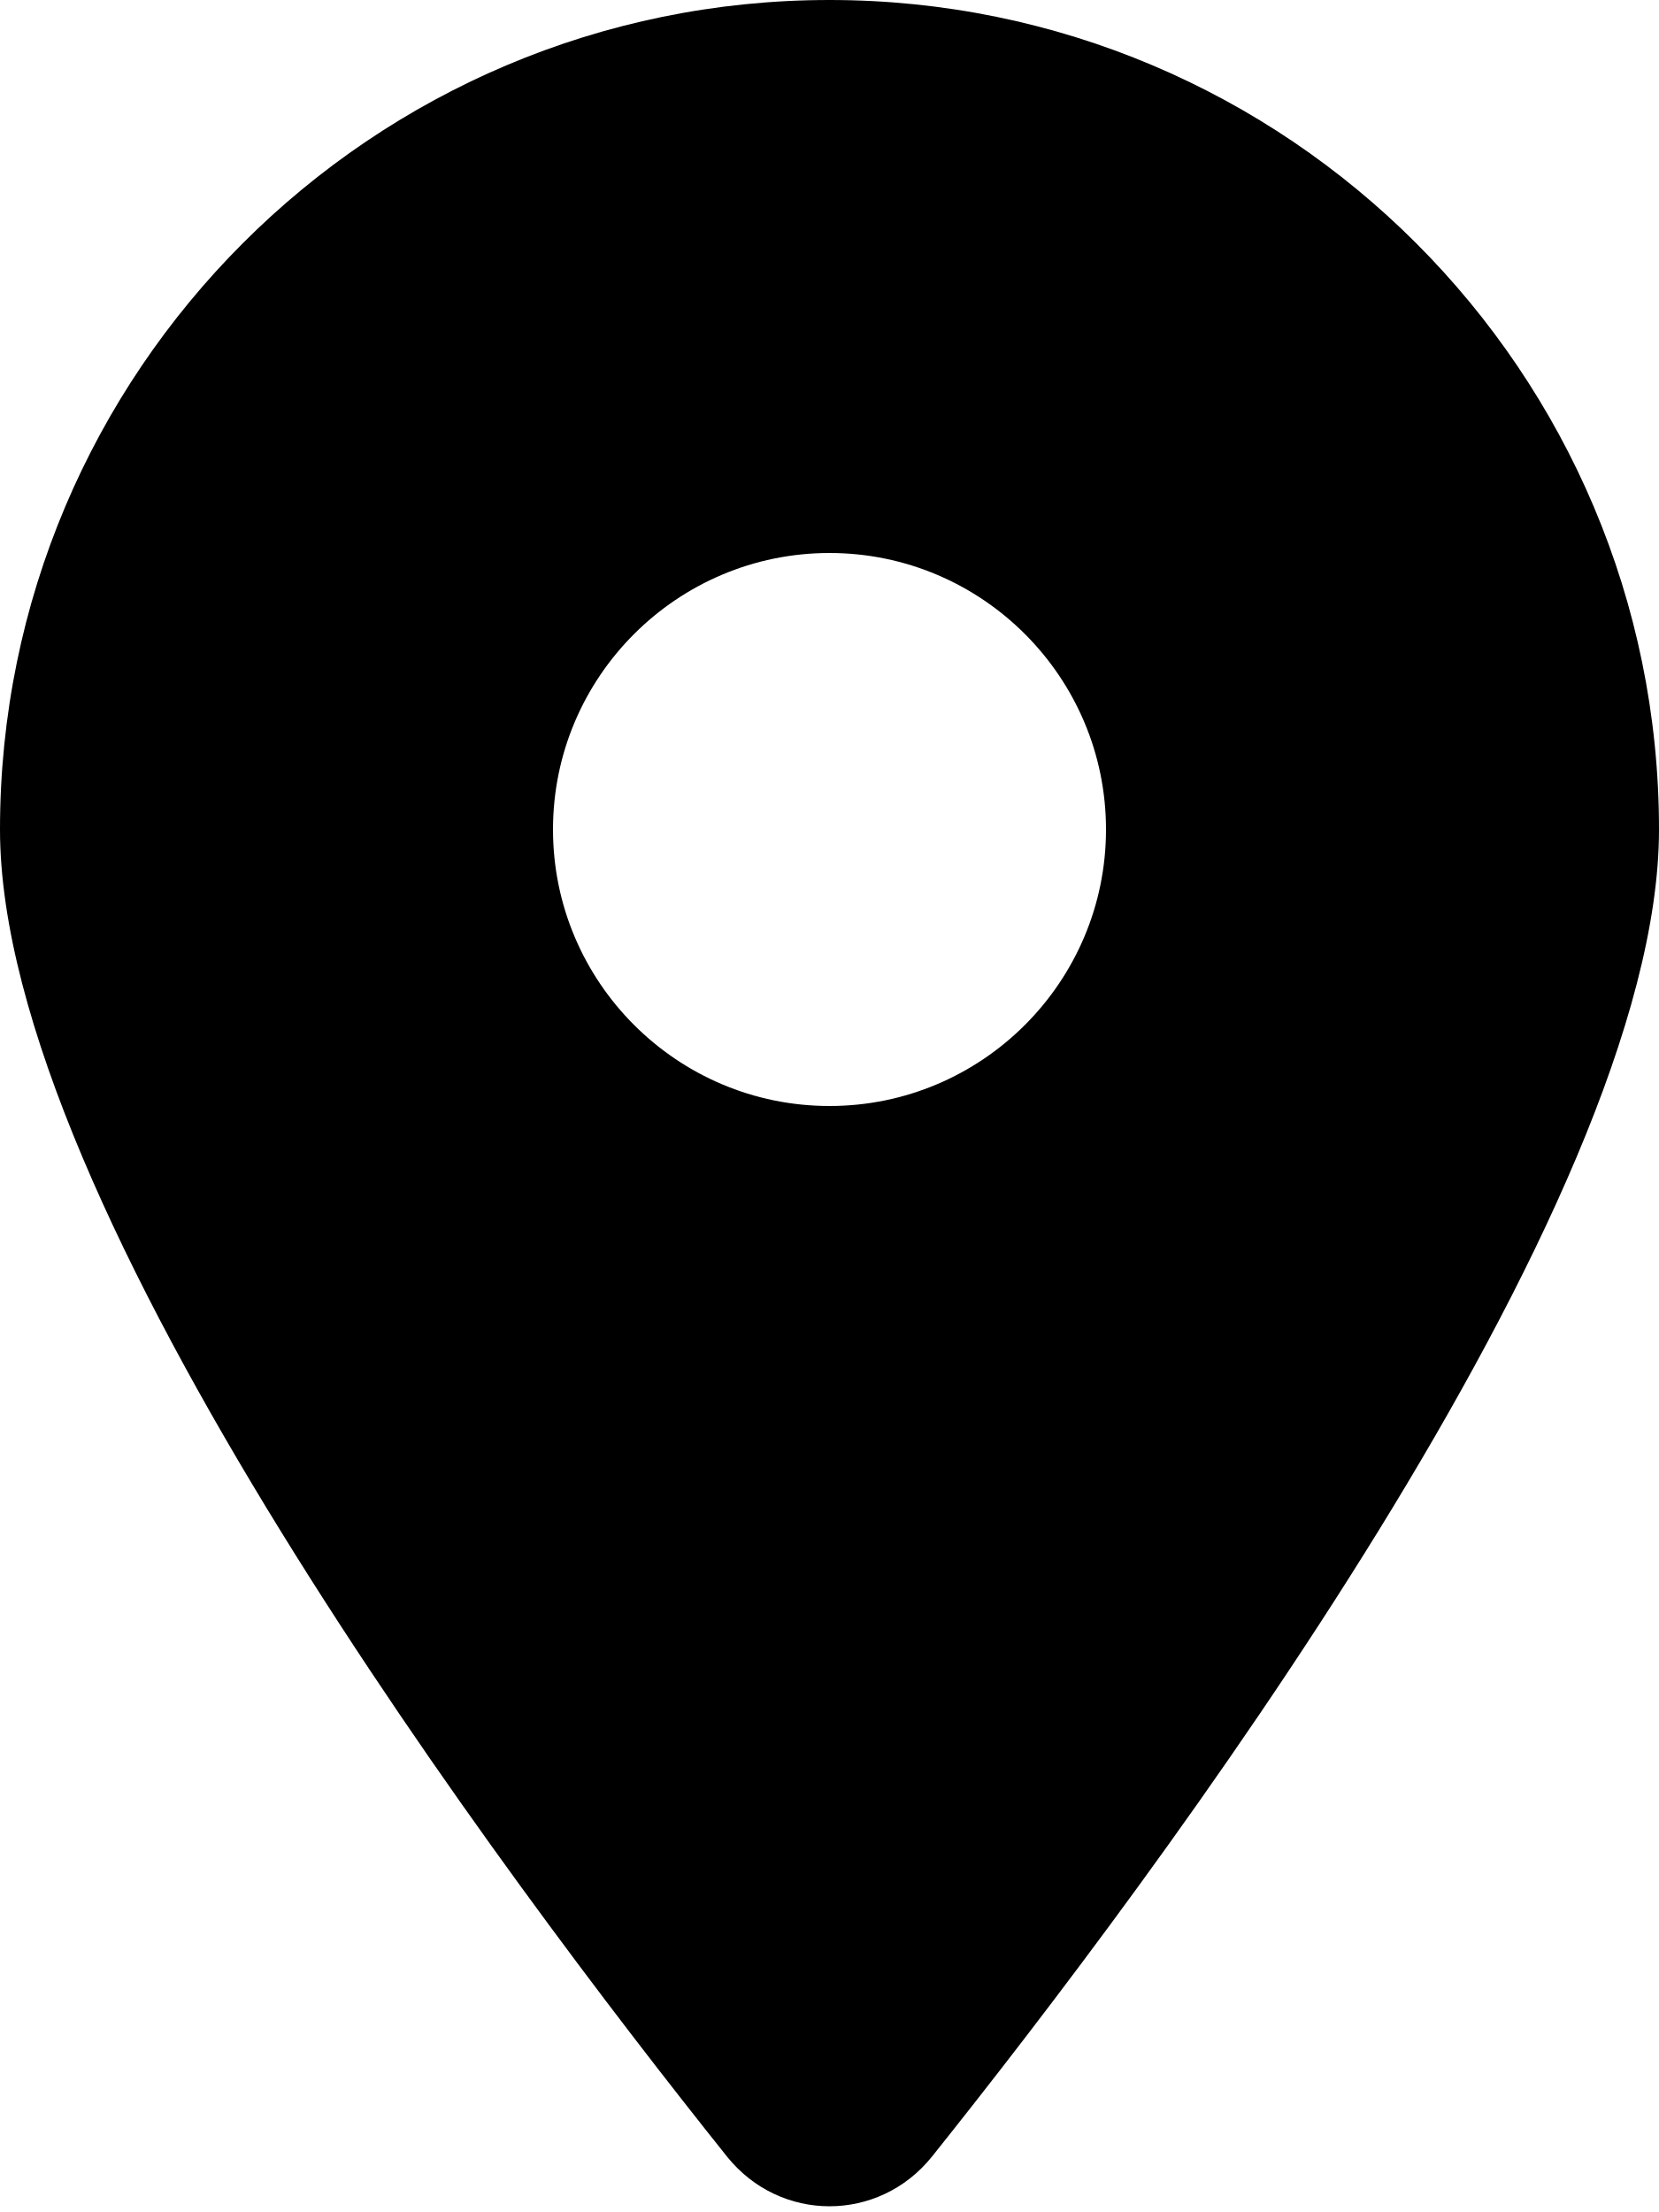
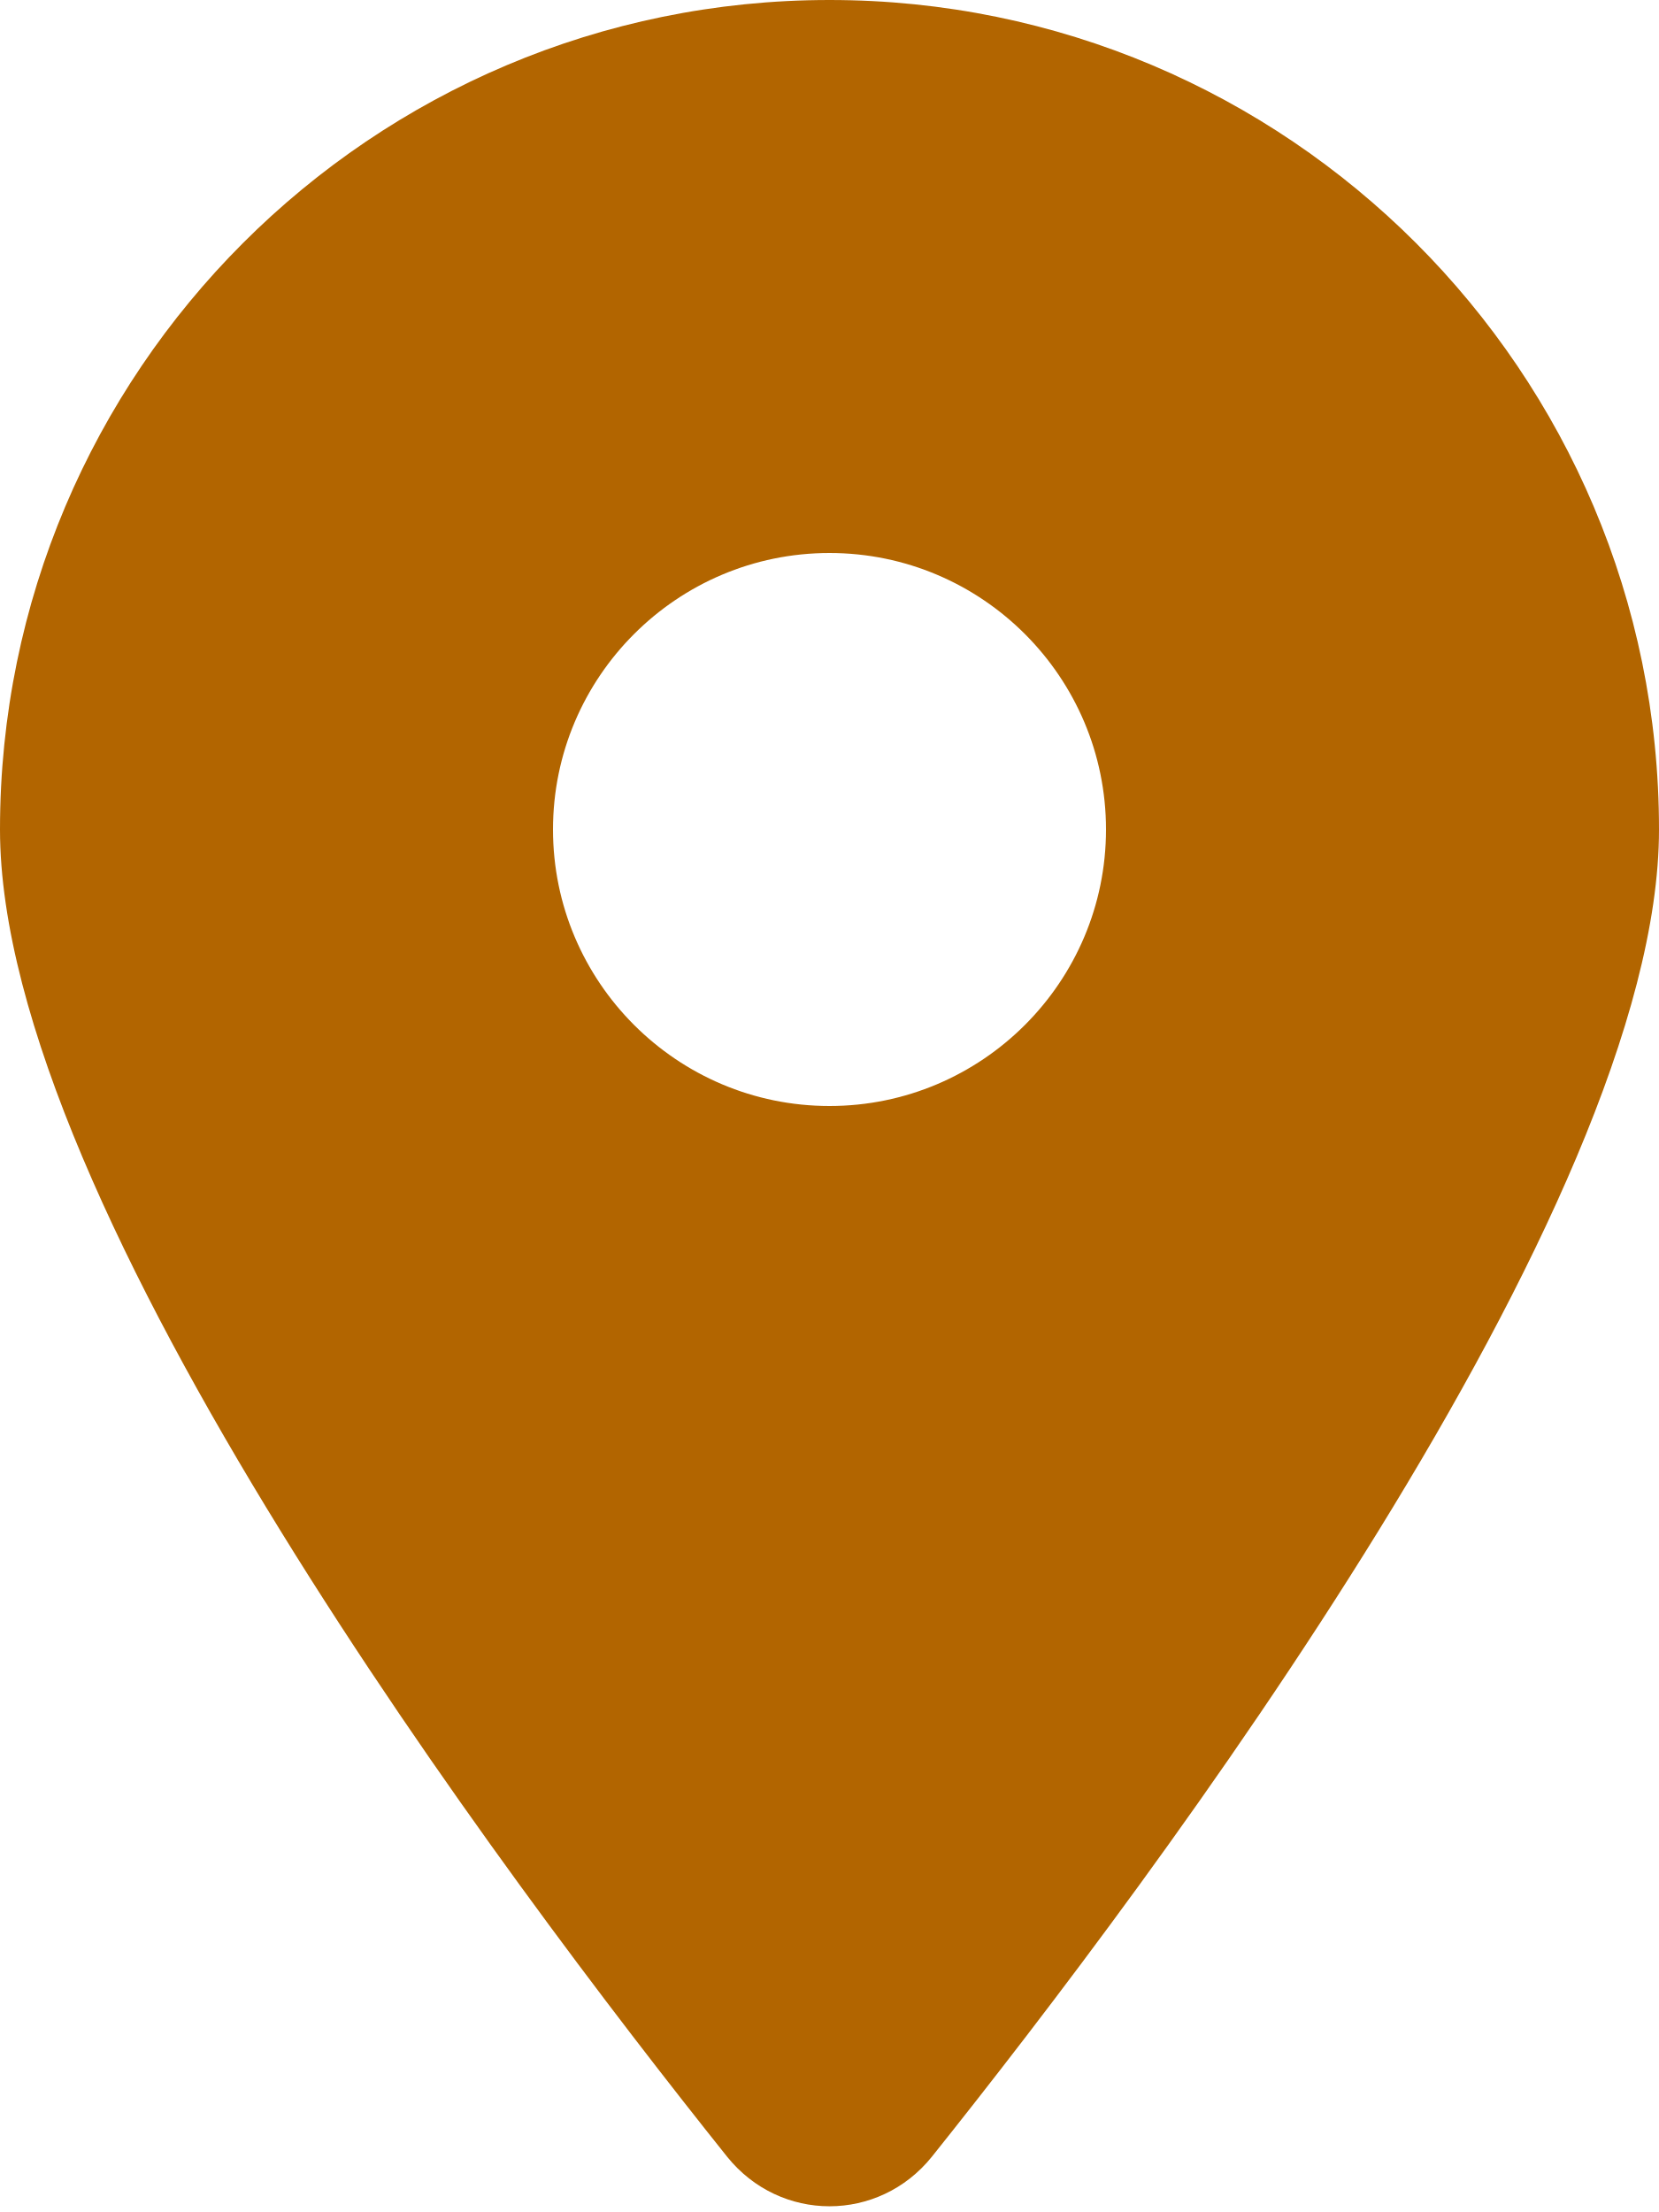
- <svg xmlns="http://www.w3.org/2000/svg" viewBox="0 0 384 512">
-   <path d="M215.7 499.2C267 435 384 279.4 384 192C384 86 298 0 192 0S0 86 0 192c0 87.4 117 243 168.3 307.2c12.3 15.3 35.1 15.3 47.4 0zM192 256c-35.3 0-64-28.7-64-64s28.7-64 64-64s64 28.7 64 64s-28.7 64-64 64z" />
+ <svg xmlns="http://www.w3.org/2000/svg" version="1.1" id="Capa_1" x="0px" y="0px" viewBox="0 0 384 512" style="enable-background:new 0 0 384 512;" xml:space="preserve">
+   <style type="text/css">
+ 	.st0{fill:#B26500;}
+ </style>
+   <path class="st0" d="M215.7,499.2C267,435,384,279.4,384,192C384,86,298,0,192,0S0,86,0,192c0,87.4,117,243,168.3,307.2  C180.6,514.5,203.4,514.5,215.7,499.2L215.7,499.2z M192,256c-35.3,0-64-28.7-64-64s28.7-64,64-64s64,28.7,64,64S227.3,256,192,256z  " />
</svg>
